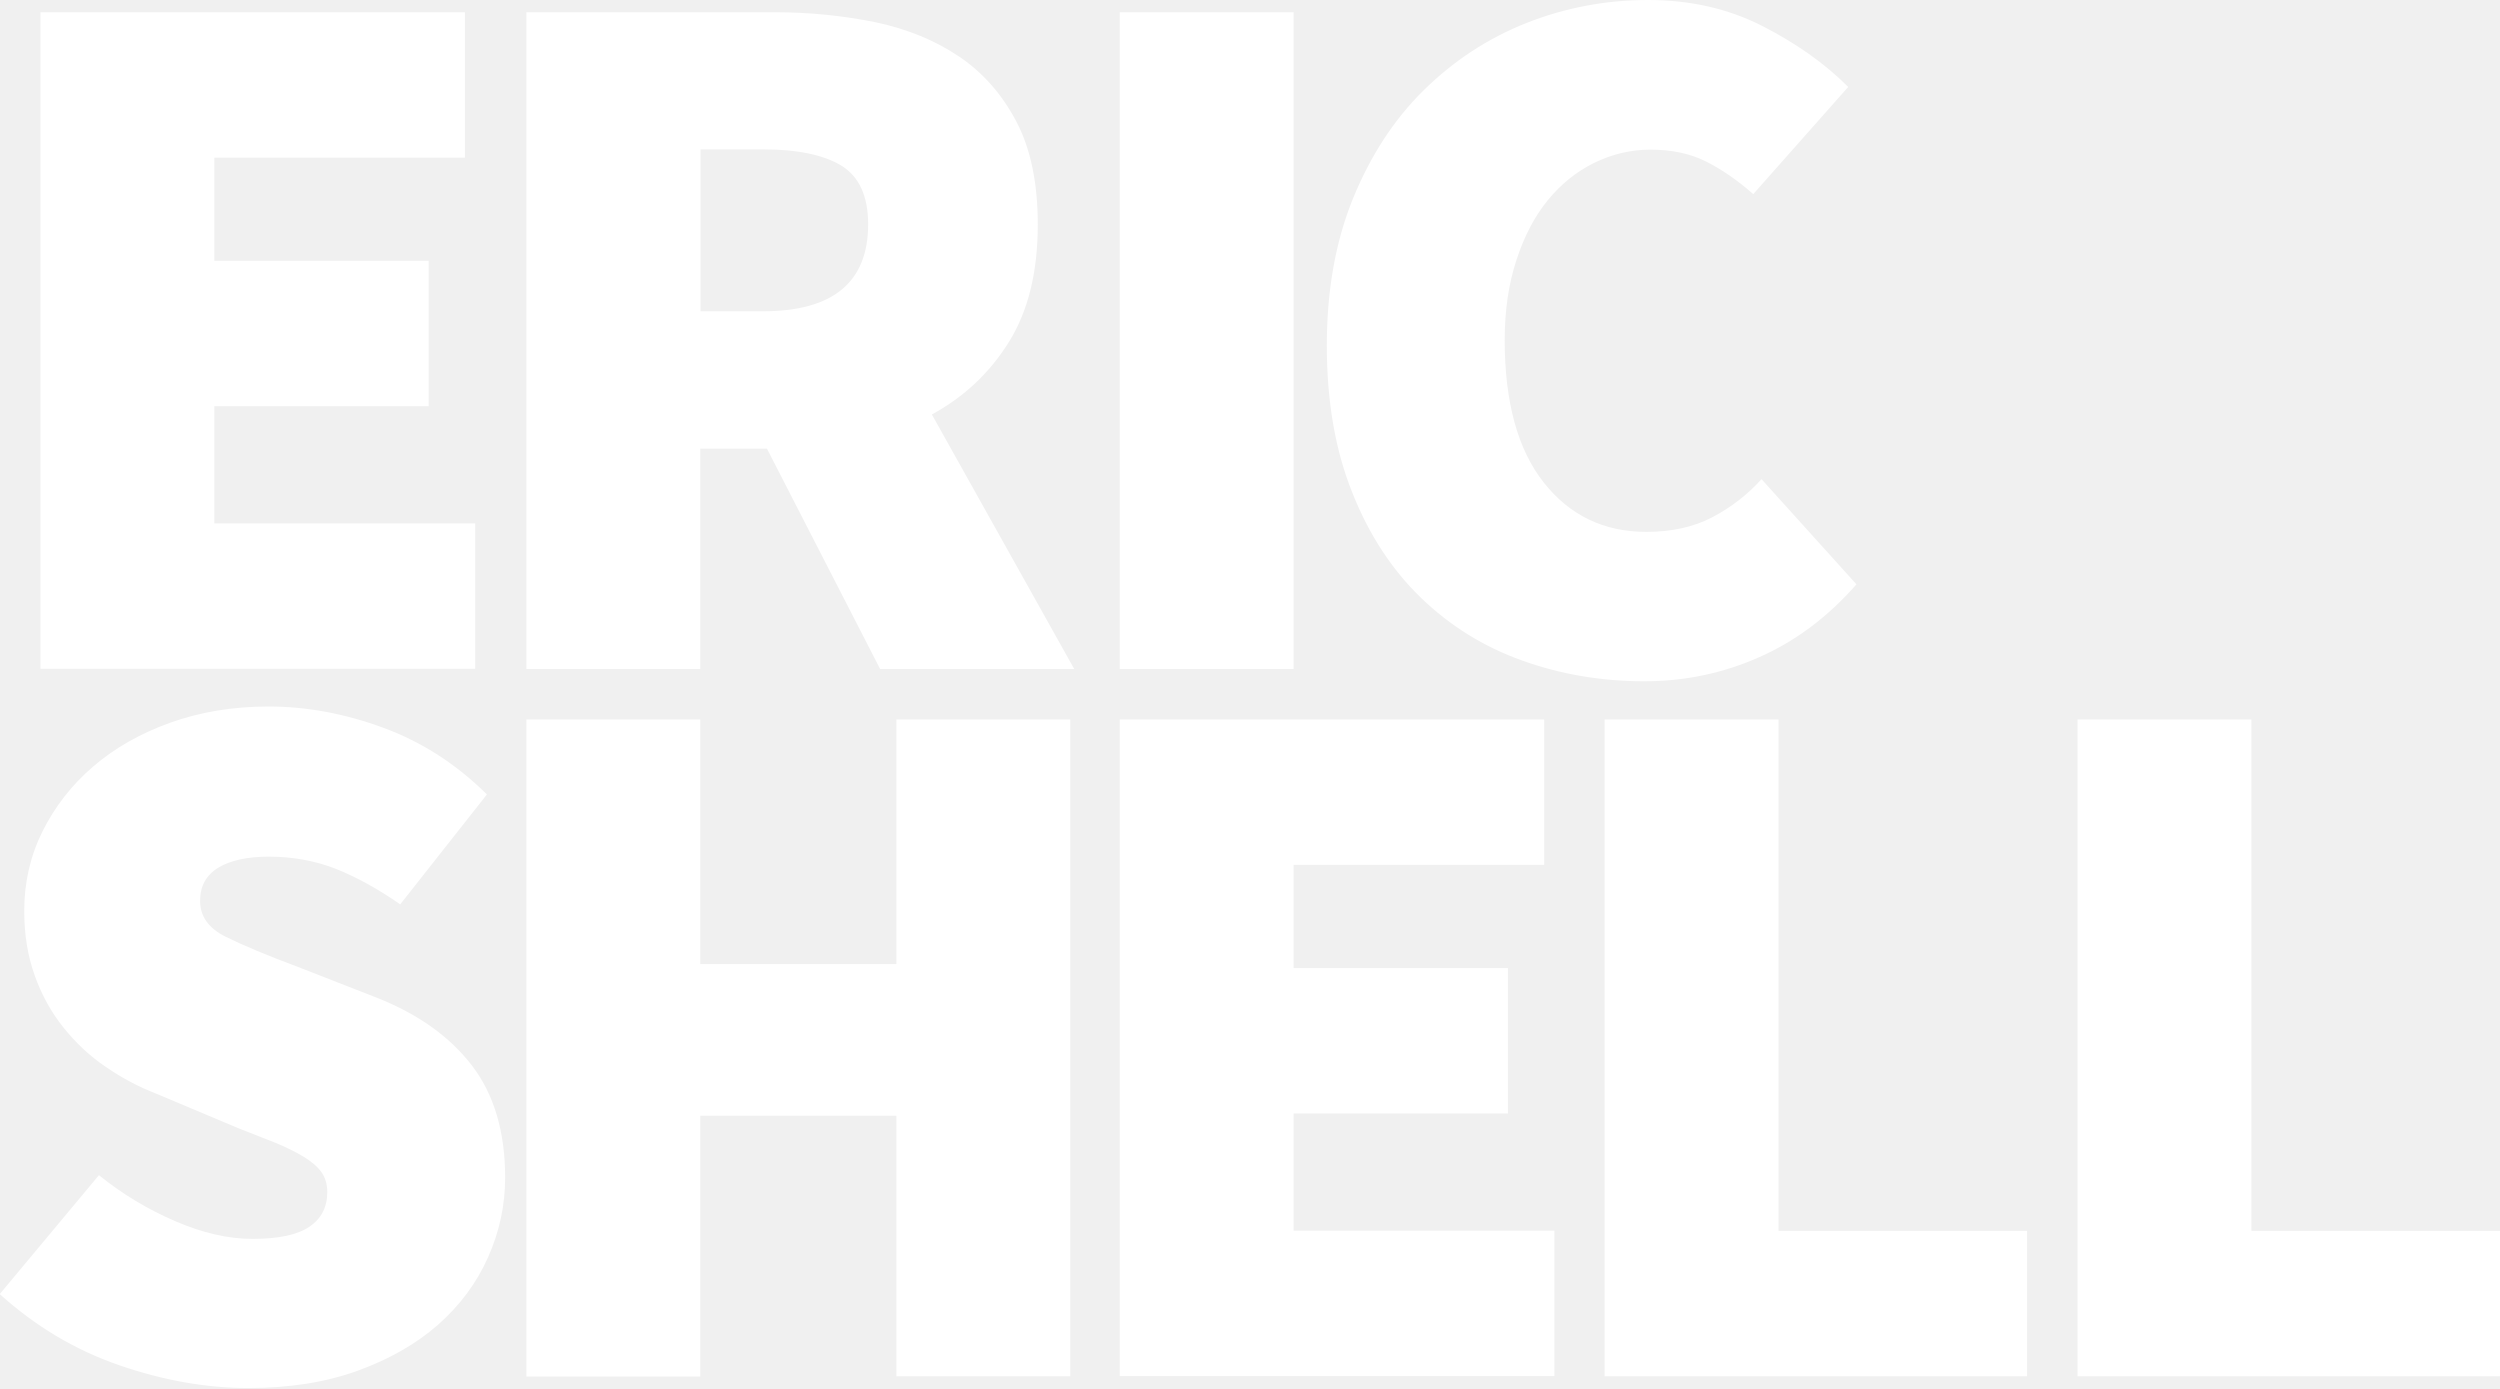
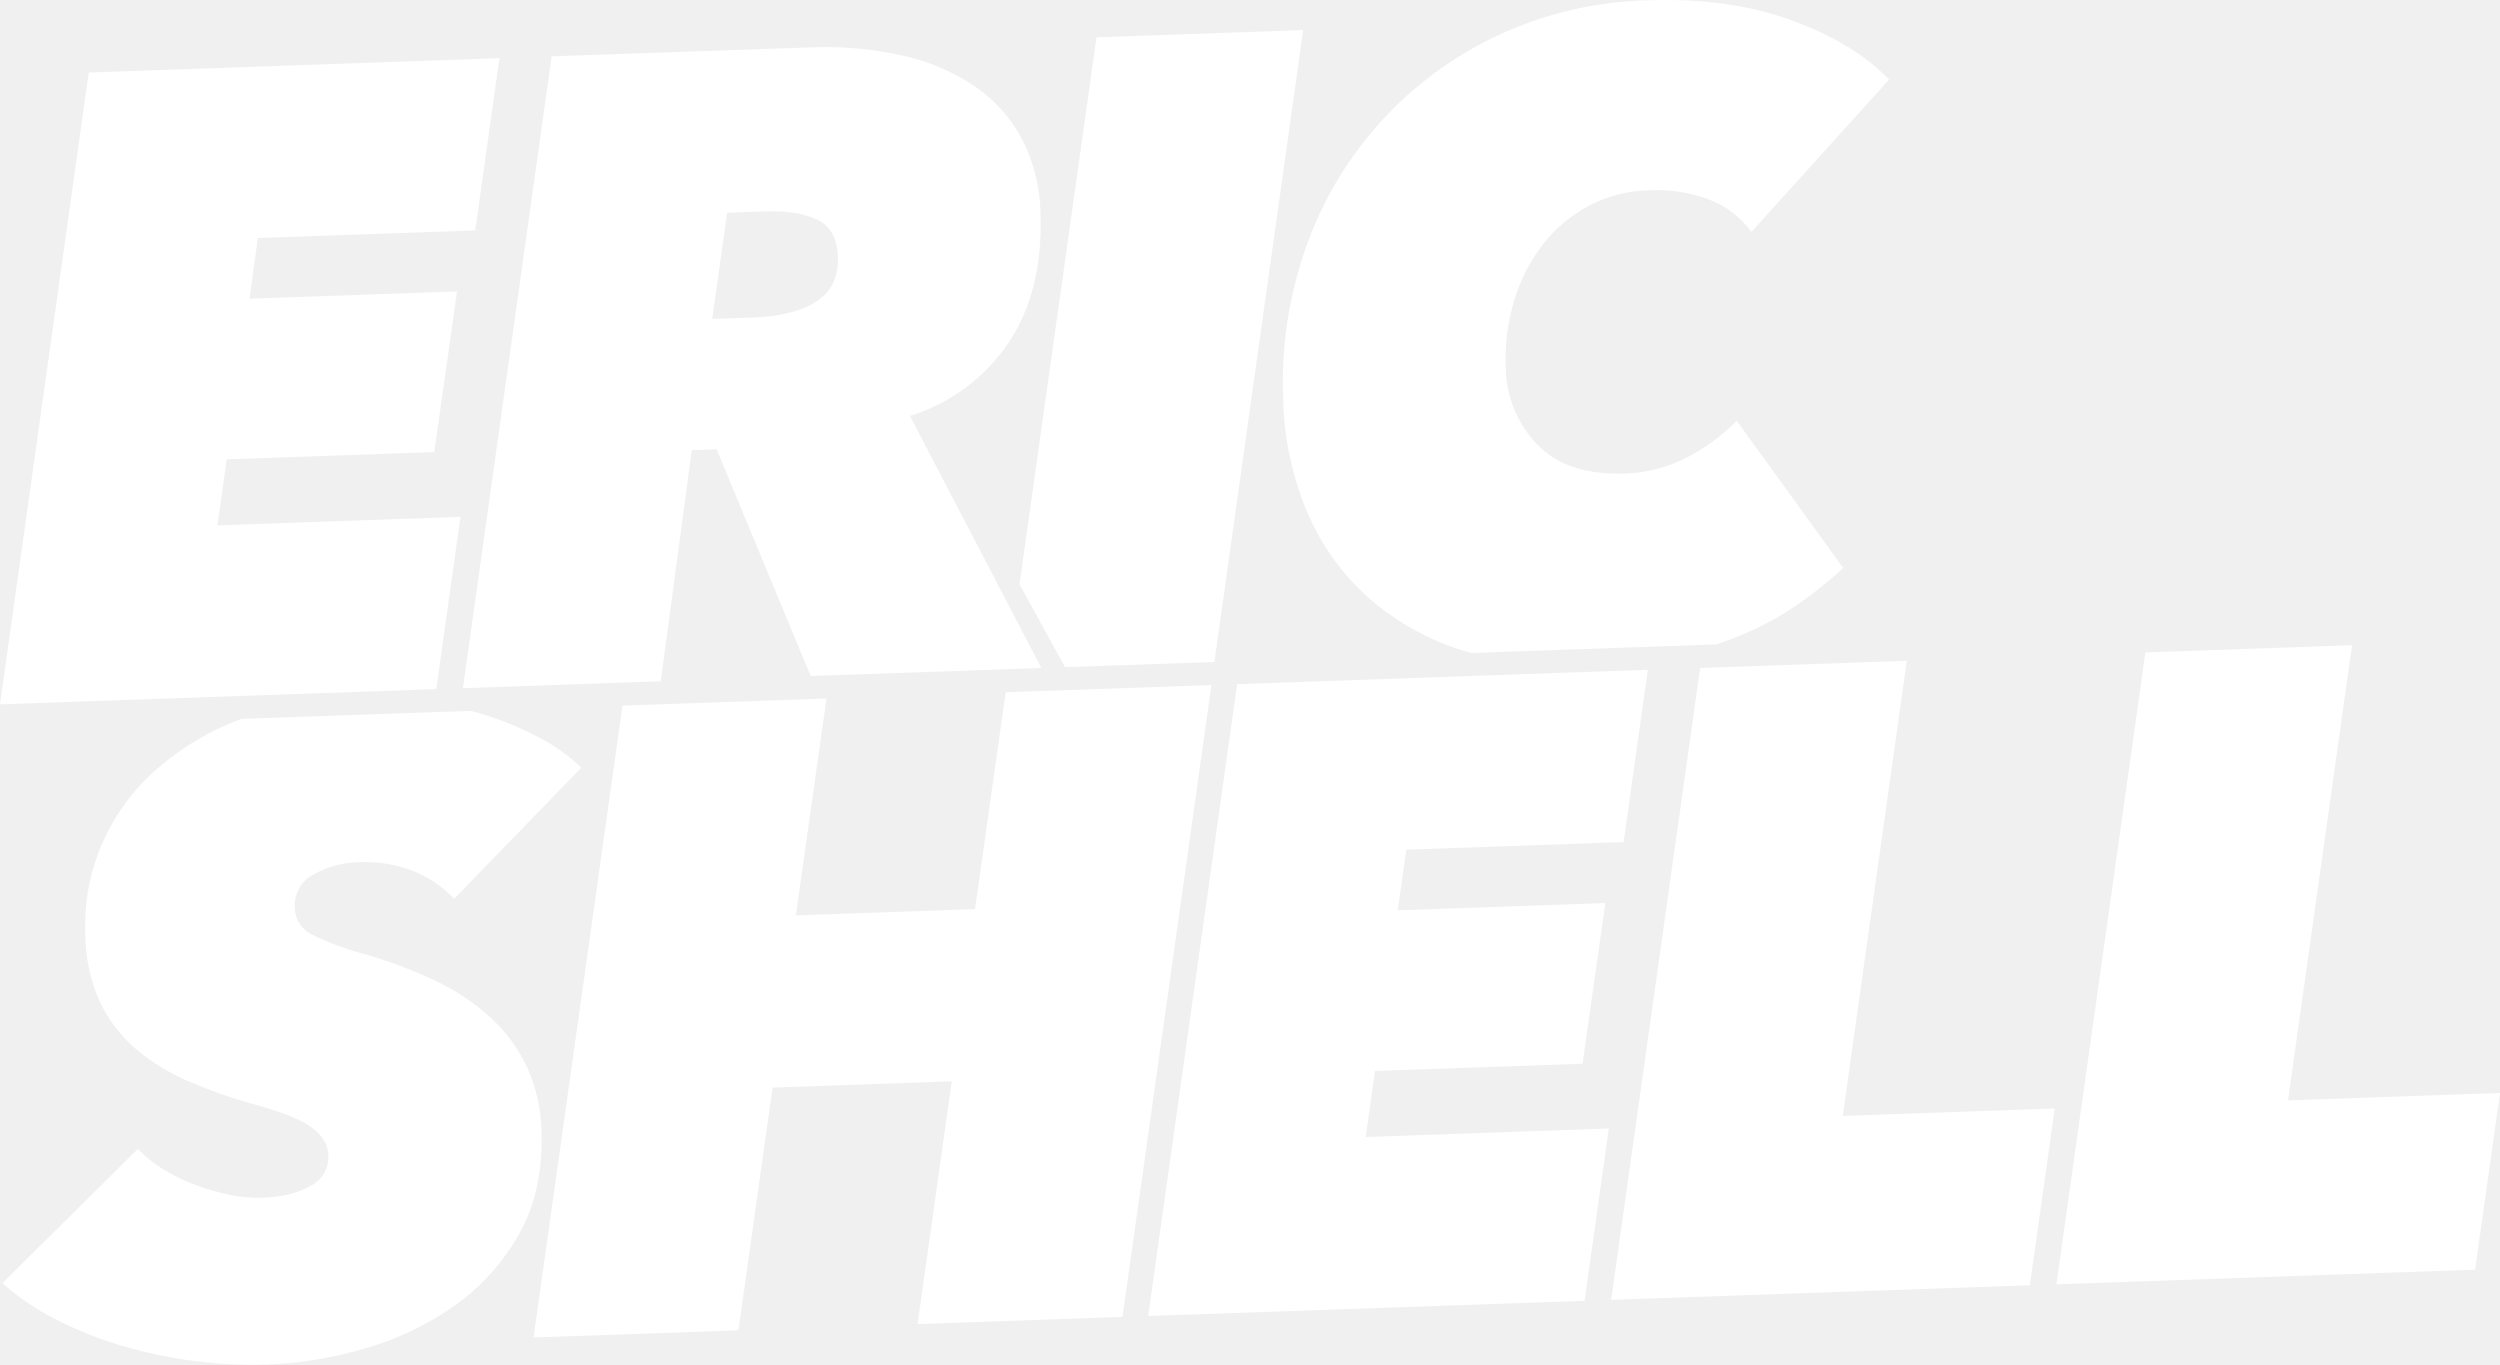
- <svg xmlns="http://www.w3.org/2000/svg" viewBox="0 0 1000.7 555.8">
-   <path d="M16.2 4.9h169.9v58.2H85.8v41.3h85.8v58.2H85.8v46.9h104.4v58.2h-174V4.9zm336.1 262.9L307 179.6h-26.7v88.2h-69.6V4.9h99.5c14 0 27.4 1.4 40.2 4 12.8 2.7 24 7.3 33.6 13.8 9.6 6.5 17.2 15.2 22.9 26.1 5.7 10.9 8.5 24.6 8.5 41.1 0 18.9-3.8 34.5-11.5 46.9-7.7 12.4-18 22.1-30.9 29.1l57 101.9h-77.7zm-72-143.2h25.1c28 0 42.1-11.6 42.1-34.8 0-11.3-3.6-19.1-10.7-23.5-7.1-4.3-17.6-6.5-31.3-6.5h-25.1v64.8zM448.2 4.9h69.6v262.9h-69.6V4.9zm82.9 133.4c0-22.1 3.5-41.7 10.5-58.9 7-17.1 16.4-31.6 28.3-43.3 11.9-11.7 25.5-20.7 41.1-26.9C626.5 3.1 642.7 0 659.7 0c16.7 0 31.9 3.4 45.5 10.3 13.6 6.9 25.1 15 34.6 24.5l-38 42.9c-6.5-5.7-12.8-10-19-13.1-6.2-3.1-13.6-4.7-22.2-4.7-7.8 0-15.3 1.8-22.5 5.3-7.1 3.5-13.3 8.5-18.6 15-5.3 6.5-9.4 14.4-12.5 23.9-3.1 9.4-4.7 20.1-4.7 32 0 24.8 5.2 43.8 15.6 57 10.4 13.2 24.1 19.8 41.1 19.8 10.2 0 19.1-2 26.5-5.9 7.4-3.9 14-9 19.6-15.2l38 42.1c-11.3 12.9-24.3 22.7-38.8 29.1-14.6 6.5-29.9 9.7-46.1 9.7-17.3 0-33.6-2.8-48.9-8.3-15.4-5.5-28.9-13.9-40.5-25.1-11.6-11.2-20.8-25.2-27.5-42.1-6.8-16.9-10.2-36.5-10.2-58.9zM39.6 470.4c9.4 7.6 19.6 13.7 30.5 18.4 10.9 4.7 21.2 7.1 30.9 7.1 10.5 0 18.1-1.6 22.9-4.9 4.7-3.2 7.1-7.8 7.1-13.8 0-3.2-.8-5.9-2.4-8.1-1.6-2.2-4-4.2-7.1-6.1-3.1-1.9-6.8-3.7-11.1-5.5-4.3-1.7-9.3-3.7-15-5.9l-32.8-13.8c-7-2.7-13.8-6.3-20.2-10.7-6.5-4.4-12.1-9.7-17-15.8-4.9-6.1-8.7-13-11.5-20.8-2.8-7.8-4.2-16.4-4.2-25.9 0-11.3 2.4-21.9 7.3-31.8 4.9-9.8 11.6-18.5 20.2-25.9 8.6-7.4 18.9-13.3 30.9-17.6 12-4.3 25.1-6.5 39.4-6.5 15.1 0 30.4 2.8 45.9 8.5s29.3 14.6 41.5 26.7l-34.7 44c-8.9-6.2-17.5-10.9-25.7-14.2-8.2-3.2-17.2-4.9-26.9-4.9-8.6 0-15.4 1.5-20.2 4.4-4.9 3-7.3 7.4-7.3 13.3 0 6.2 3.4 11 10.3 14.4 6.9 3.4 16.4 7.4 28.5 11.9l32 12.5c16.4 6.5 29.1 15.5 38 27.1 8.9 11.6 13.3 26.6 13.3 44.9 0 11.1-2.3 21.7-6.9 32-4.6 10.3-11.3 19.2-20 26.9-8.8 7.7-19.5 13.8-32.2 18.4-12.7 4.6-27.2 6.9-43.7 6.9-16.7 0-33.9-3-51.6-9.1-17.7-6.1-33.6-15.6-47.9-28.5l39.7-47.6zM210.7 288h69.6v97.9h78.5V288h69.6v262.9h-69.6V446.6h-78.5V551h-69.6V288zm237.5 0h169.9v58.2H517.8v41.3h85.8v58.2h-85.8v46.9h104.4v58.2h-174V288zm194.1 0h69.6v204.7h99.5v58.2H642.3V288zm189.3 0h69.6v204.7h99.5v58.2H831.6V288z" fill="#FFF" />
+ <svg xmlns="http://www.w3.org/2000/svg" class="logo" viewBox="0 0 563.38 307.55">
+   <path d="M0,158.72,20,16.34l92.55-3.23-5.45,38.81-49,1.71L56.24,67.31,103,65.67l-5.14,36.2L51.1,103.51,49,118.39l54.77-1.91-5.45,38.81Z" fill="#fff" />
+   <path d="M182.69,152.34l-21.2-51.09-5.59.2-7,52.07-44.58,1.56,20-142.39,58.16-2a78.91,78.91,0,0,1,21.08,1.87,46.9,46.9,0,0,1,16.26,7A33.21,33.21,0,0,1,230.4,31.51a38.18,38.18,0,0,1,4.08,16.56q.61,17.59-7.28,29.28a41.63,41.63,0,0,1-22.14,16.38l29.6,56.8Zm-13-80.79q9.19-.31,14.28-3.6c3.39-2.19,5-5.54,4.85-10.08-.14-4.12-1.67-6.91-4.59-8.34s-6.84-2.06-11.77-1.89l-8.6.3-3.36,23.93Z" fill="#fff" />
+   <path d="M229.75,131.67,247.1,8.41l46.57-1.63-20,142.39L240,150.34" fill="#fff" />
+   <polygon points="226.63 156 219.73 204.87 179.35 206.28 186.25 157.41 140.28 159.01 120.24 301.4 166.41 299.79 174.1 245.09 214.48 243.68 206.78 298.38 252.96 296.76 273 154.38 226.63 156" fill="#fff" />
+   <polygon points="309.85 241.34 356.63 239.71 361.76 203.51 314.99 205.14 316.92 191.47 365.89 189.76 371.34 150.94 278.79 154.18 258.75 296.56 357.09 293.13 362.54 254.31 307.77 256.23 309.85 241.34" fill="#fff" />
+   <polygon points="429.7 148.91 383.13 150.53 363.08 292.92 457.43 289.63 463.04 249.8 415.27 251.47 429.7 148.91" fill="#fff" />
+   <polygon points="515.61 247.97 530.04 145.4 483.47 147.03 463.42 289.42 557.77 286.12 563.38 246.3 515.61 247.97" fill="#fff" />
+   <path d="M393.67,142.57a65.88,65.88,0,0,0,12.27-6.93,104.23,104.23,0,0,0,9.44-7.63l-24-33.19a43.82,43.82,0,0,1-11.12,8.2,32.07,32.07,0,0,1-14.08,3.69q-13,.45-19.74-6.51a25.41,25.41,0,0,1-7.11-17.37,46,46,0,0,1,1.88-15.07,38.81,38.81,0,0,1,6.37-12.53,32.46,32.46,0,0,1,10.3-8.76,30.27,30.27,0,0,1,13.68-3.58,33.63,33.63,0,0,1,13.38,2,21.53,21.53,0,0,1,9.76,7.36l31-34.3q-7.68-8.13-21.88-13.34T371.28.07a84.7,84.7,0,0,0-33.94,8,83.1,83.1,0,0,0-43.06,47.73A91.06,91.06,0,0,0,289.17,90a69.3,69.3,0,0,0,5.5,25.62,54.3,54.3,0,0,0,14,19.33,59,59,0,0,0,21.63,11.85l1.22.35,55.34-1.94C389.24,144.39,391.52,143.52,393.67,142.57Z" fill="#fff" />
+   <path d="M35.22,173.39A48,48,0,0,0,23,190.13a46.68,46.68,0,0,0-3.78,20.54,37.57,37.57,0,0,0,3.33,15.19,32.34,32.34,0,0,0,8.07,10.53,47.12,47.12,0,0,0,11.87,7.29A110,110,0,0,0,57,248.78q9.7,2.66,13.3,5.34T74,260.39a7.27,7.27,0,0,1-4,6.84q-4.11,2.44-11.11,2.69a30.3,30.3,0,0,1-7-.65,53.24,53.24,0,0,1-7.58-2.14,41.89,41.89,0,0,1-7.22-3.45,26.49,26.49,0,0,1-6-4.79L.54,289.17a57,57,0,0,0,12.09,8.18,85.37,85.37,0,0,0,14.71,5.89,104.23,104.23,0,0,0,16.23,3.44,102.38,102.38,0,0,0,16.84.81,89.21,89.21,0,0,0,21.65-3.56,67.31,67.31,0,0,0,20.11-9.5,49.43,49.43,0,0,0,14.68-16.13q5.64-9.8,5.17-23.39a36.8,36.8,0,0,0-3.2-14.3,35.51,35.51,0,0,0-8.06-11.12,49.92,49.92,0,0,0-12.46-8.37,103.91,103.91,0,0,0-16.56-6.23,60.36,60.36,0,0,1-11.31-4.21,6.82,6.82,0,0,1-4-6.06,7.84,7.84,0,0,1,4.24-7.55,21,21,0,0,1,10-2.75,29.64,29.64,0,0,1,12.67,2.05,25.48,25.48,0,0,1,9,6.19L131,173a40.59,40.59,0,0,0-9.65-6.87A72.87,72.87,0,0,0,108.93,161c-.93-.29-1.88-.55-2.83-.81L54.38,162A61.46,61.46,0,0,0,35.22,173.39Z" fill="#fff" />
</svg>
